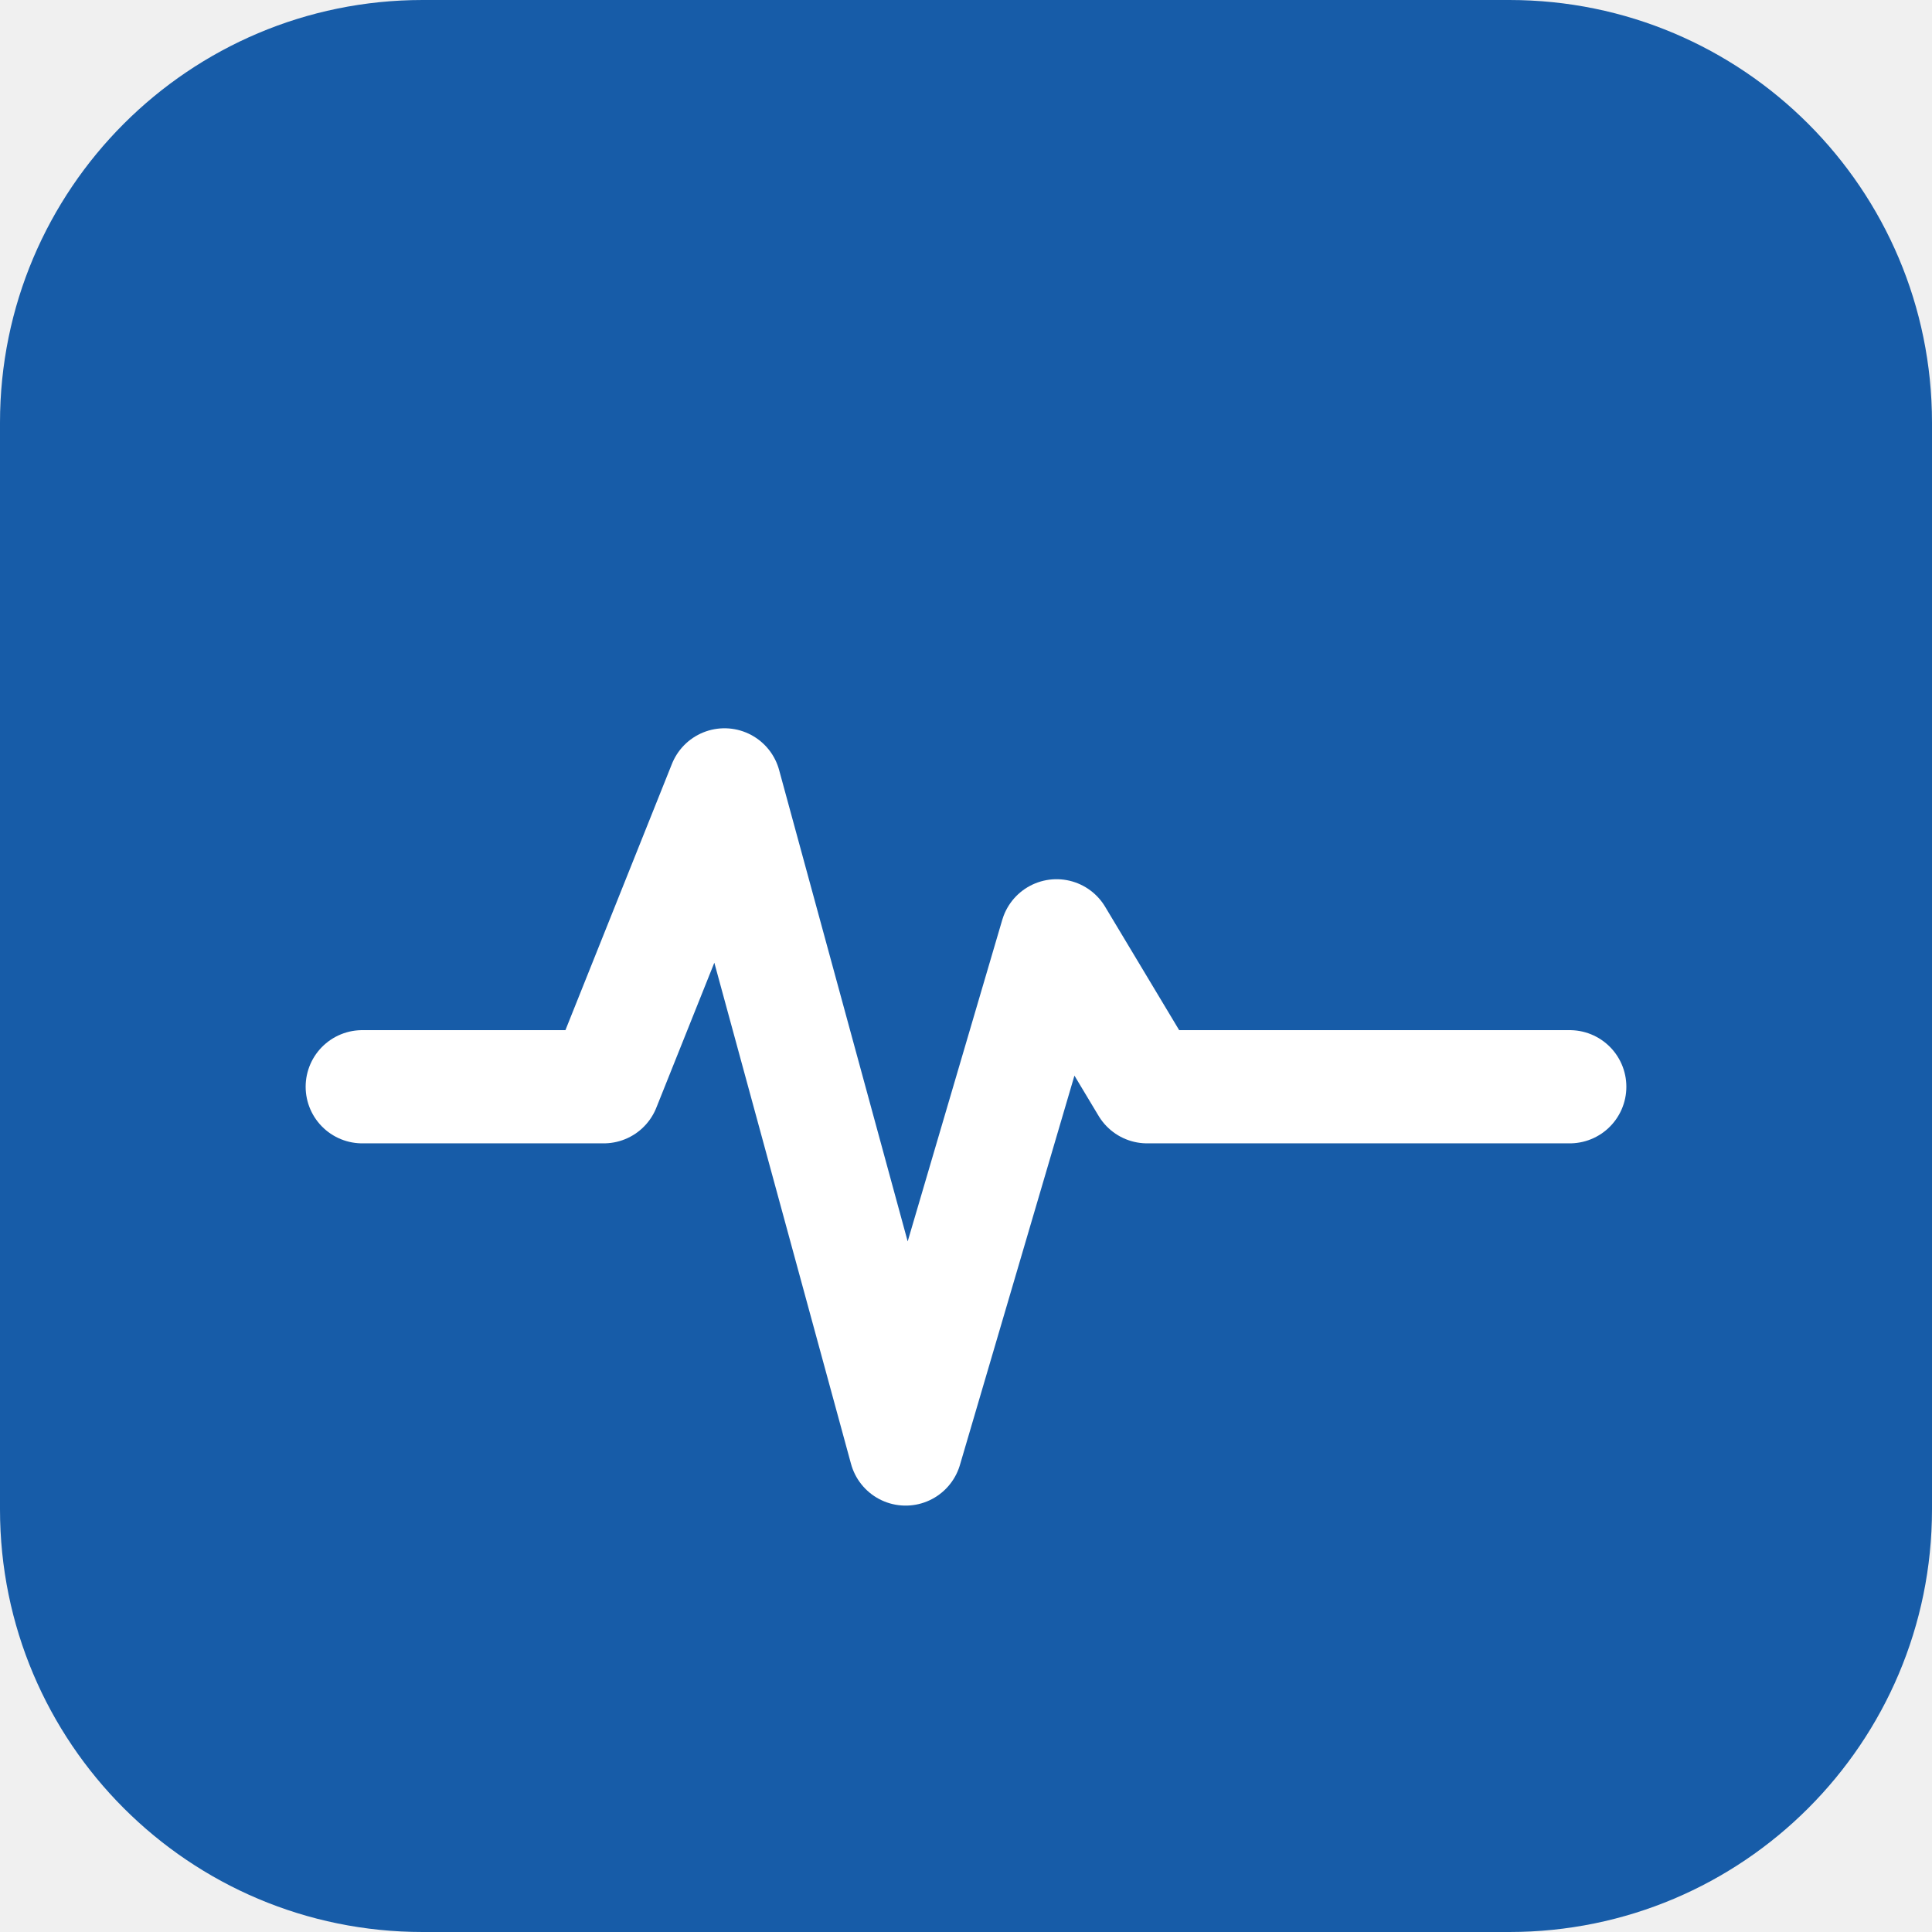
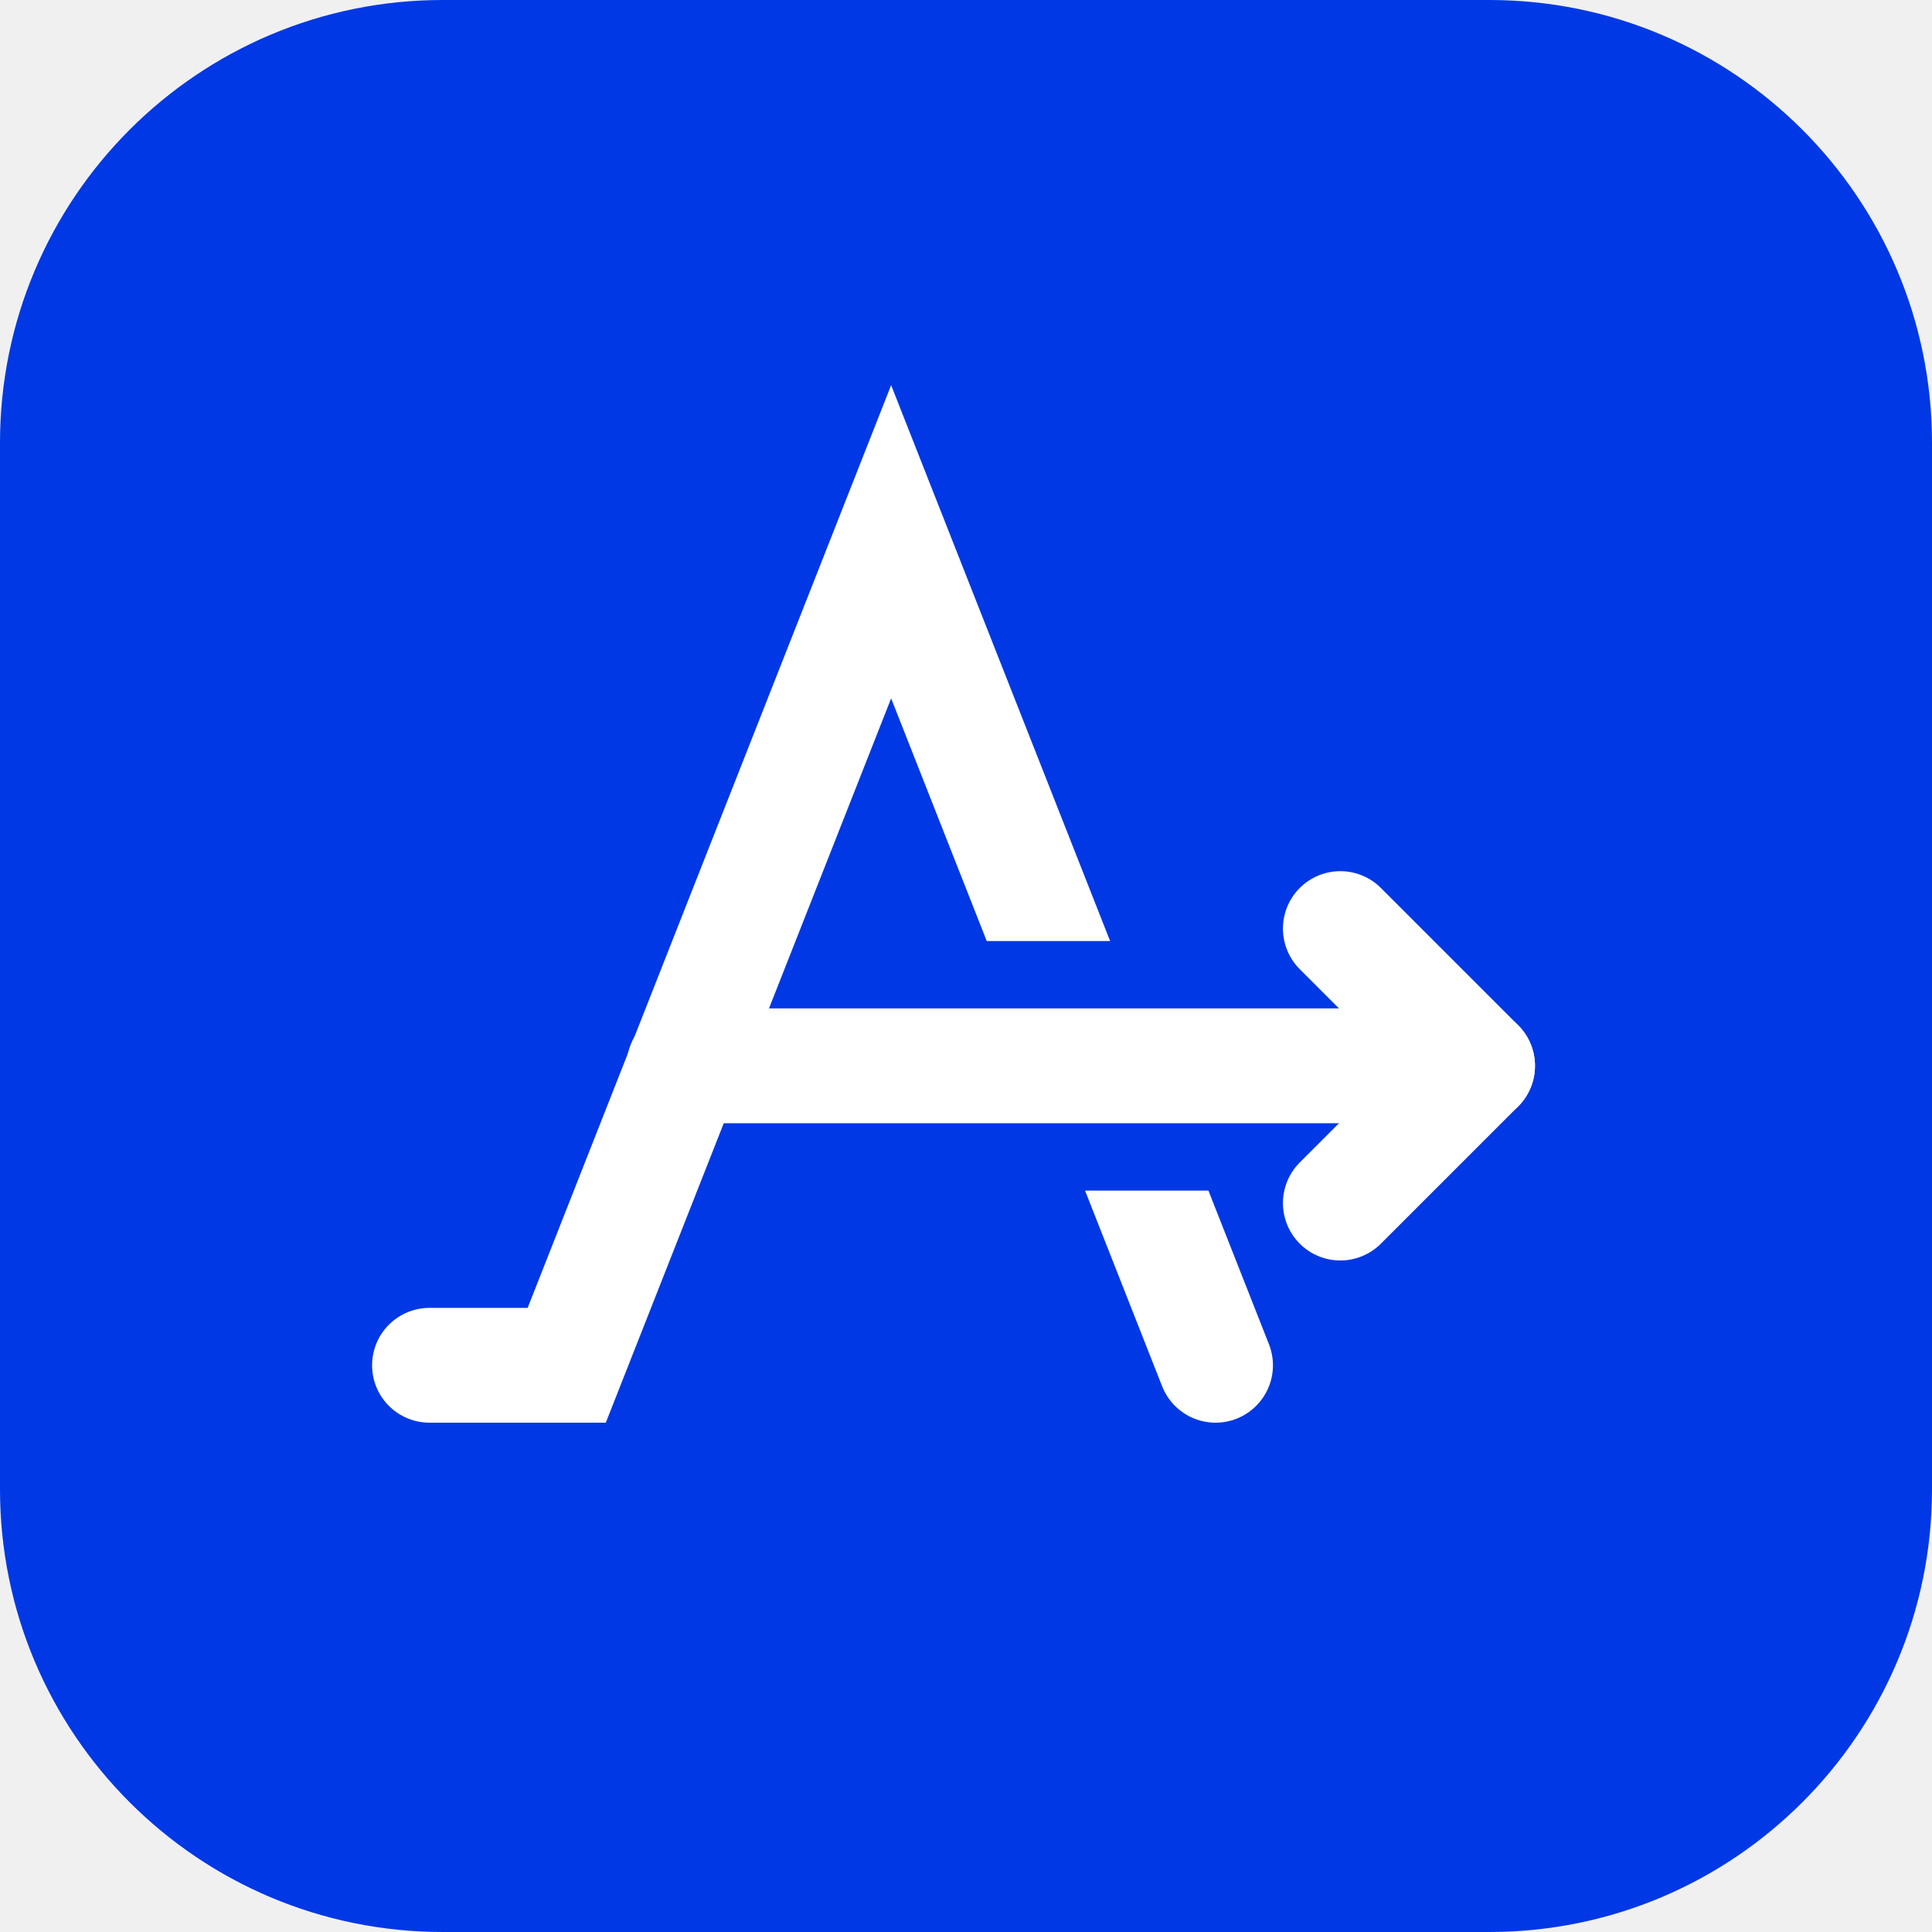
- <svg xmlns="http://www.w3.org/2000/svg" viewBox="0 0 512 512" role="img" aria-label="Condutas de Plantão">
-   <rect width="512" height="512" rx="112" fill="#175CA8" />
-   <path d="M96 288h64l32-80 48 176 40-136 24 40h112" fill="none" stroke="#fff" stroke-width="30" stroke-linecap="round" stroke-linejoin="round" />
+ <svg xmlns="http://www.w3.org/2000/svg" width="48" height="48" viewBox="0 0 48 48">
+   <rect width="48" height="48" rx="11" fill="#0038E5" />
+   <g transform="translate(9.12 9.12) scale(0.62)" color="#FFFFFF">
+     <mask id="m" maskUnits="userSpaceOnUse" x="-4" y="-4" width="56" height="56">
+       <rect x="-4" y="-4" width="56" height="56" fill="#fff" />
+       <path d="M22 28H37" stroke="#000" stroke-width="10" />
+     </mask>
+     <g fill="none" stroke="currentColor" stroke-width="4.6" stroke-linecap="round">
+       <path d="M2.5 40H8L21 7L34 40" stroke-linejoin="miter" stroke-miterlimit="10" mask="url(#m)" />
+       <path d="M12.7 28H44.5" stroke-linejoin="round" />
+       <path d="M39 22.5L44.5 28L39 33.5" stroke-linejoin="round" />
+     </g>
+   </g>
</svg>
